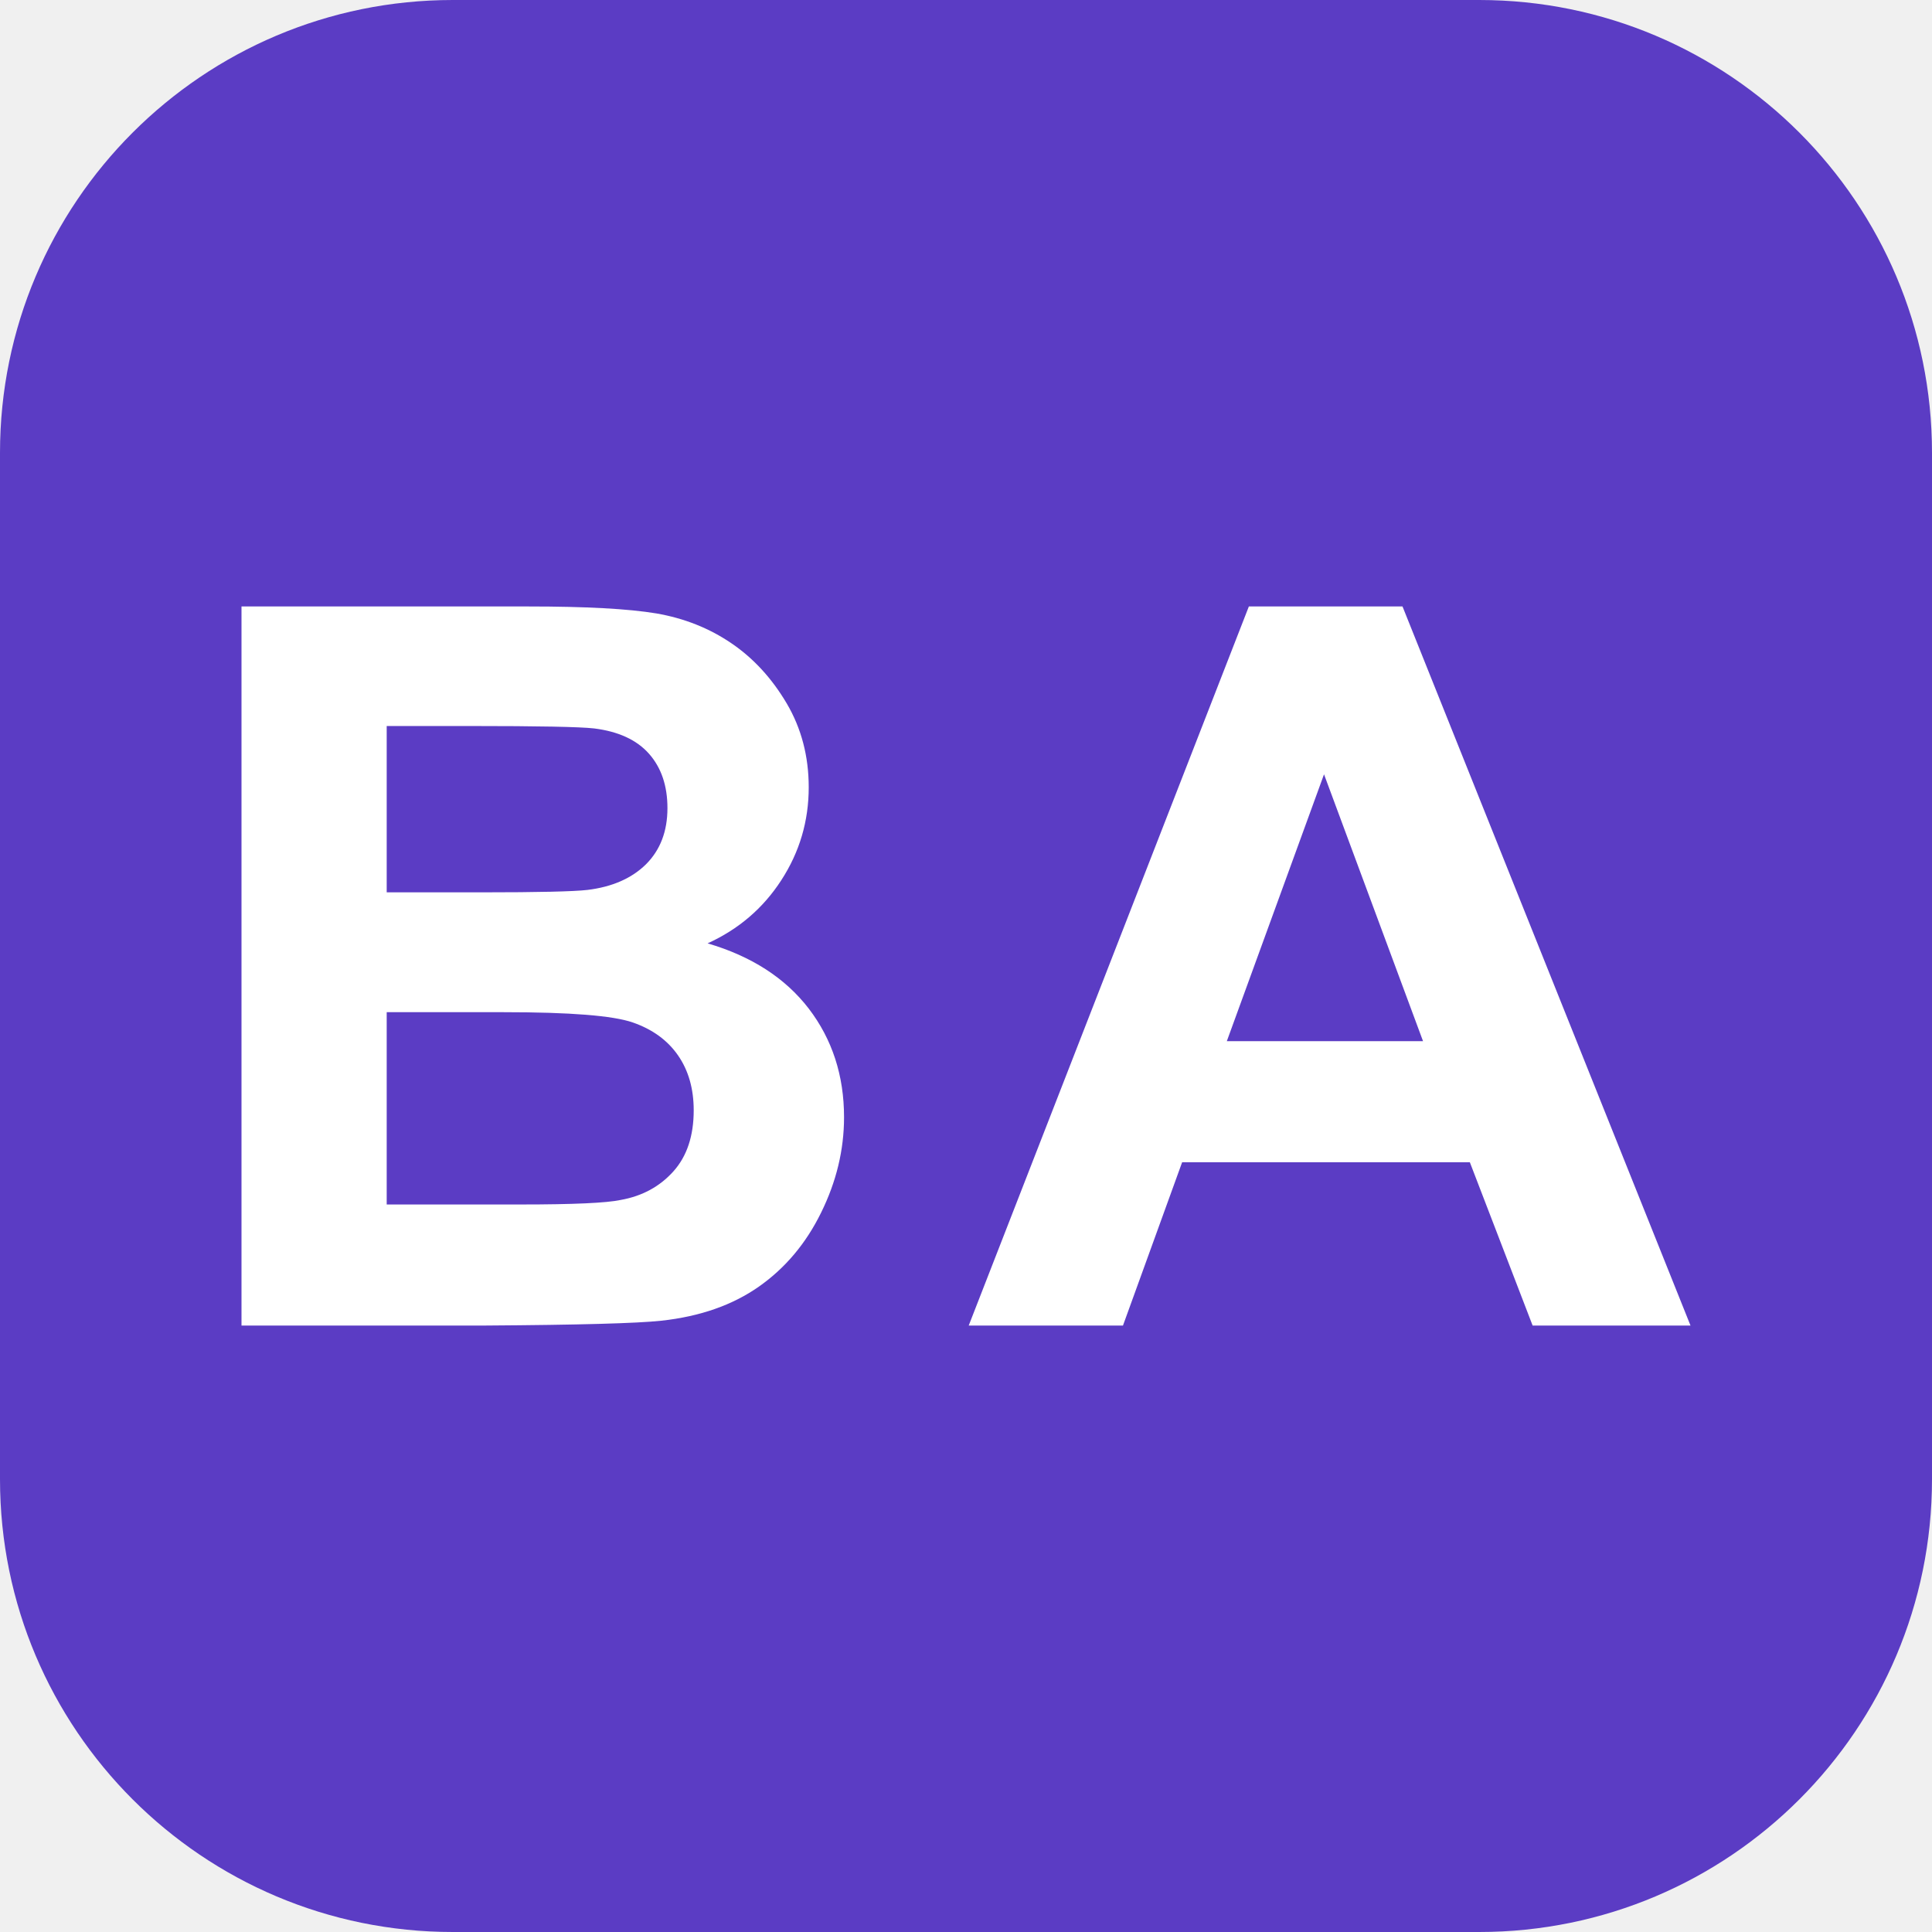
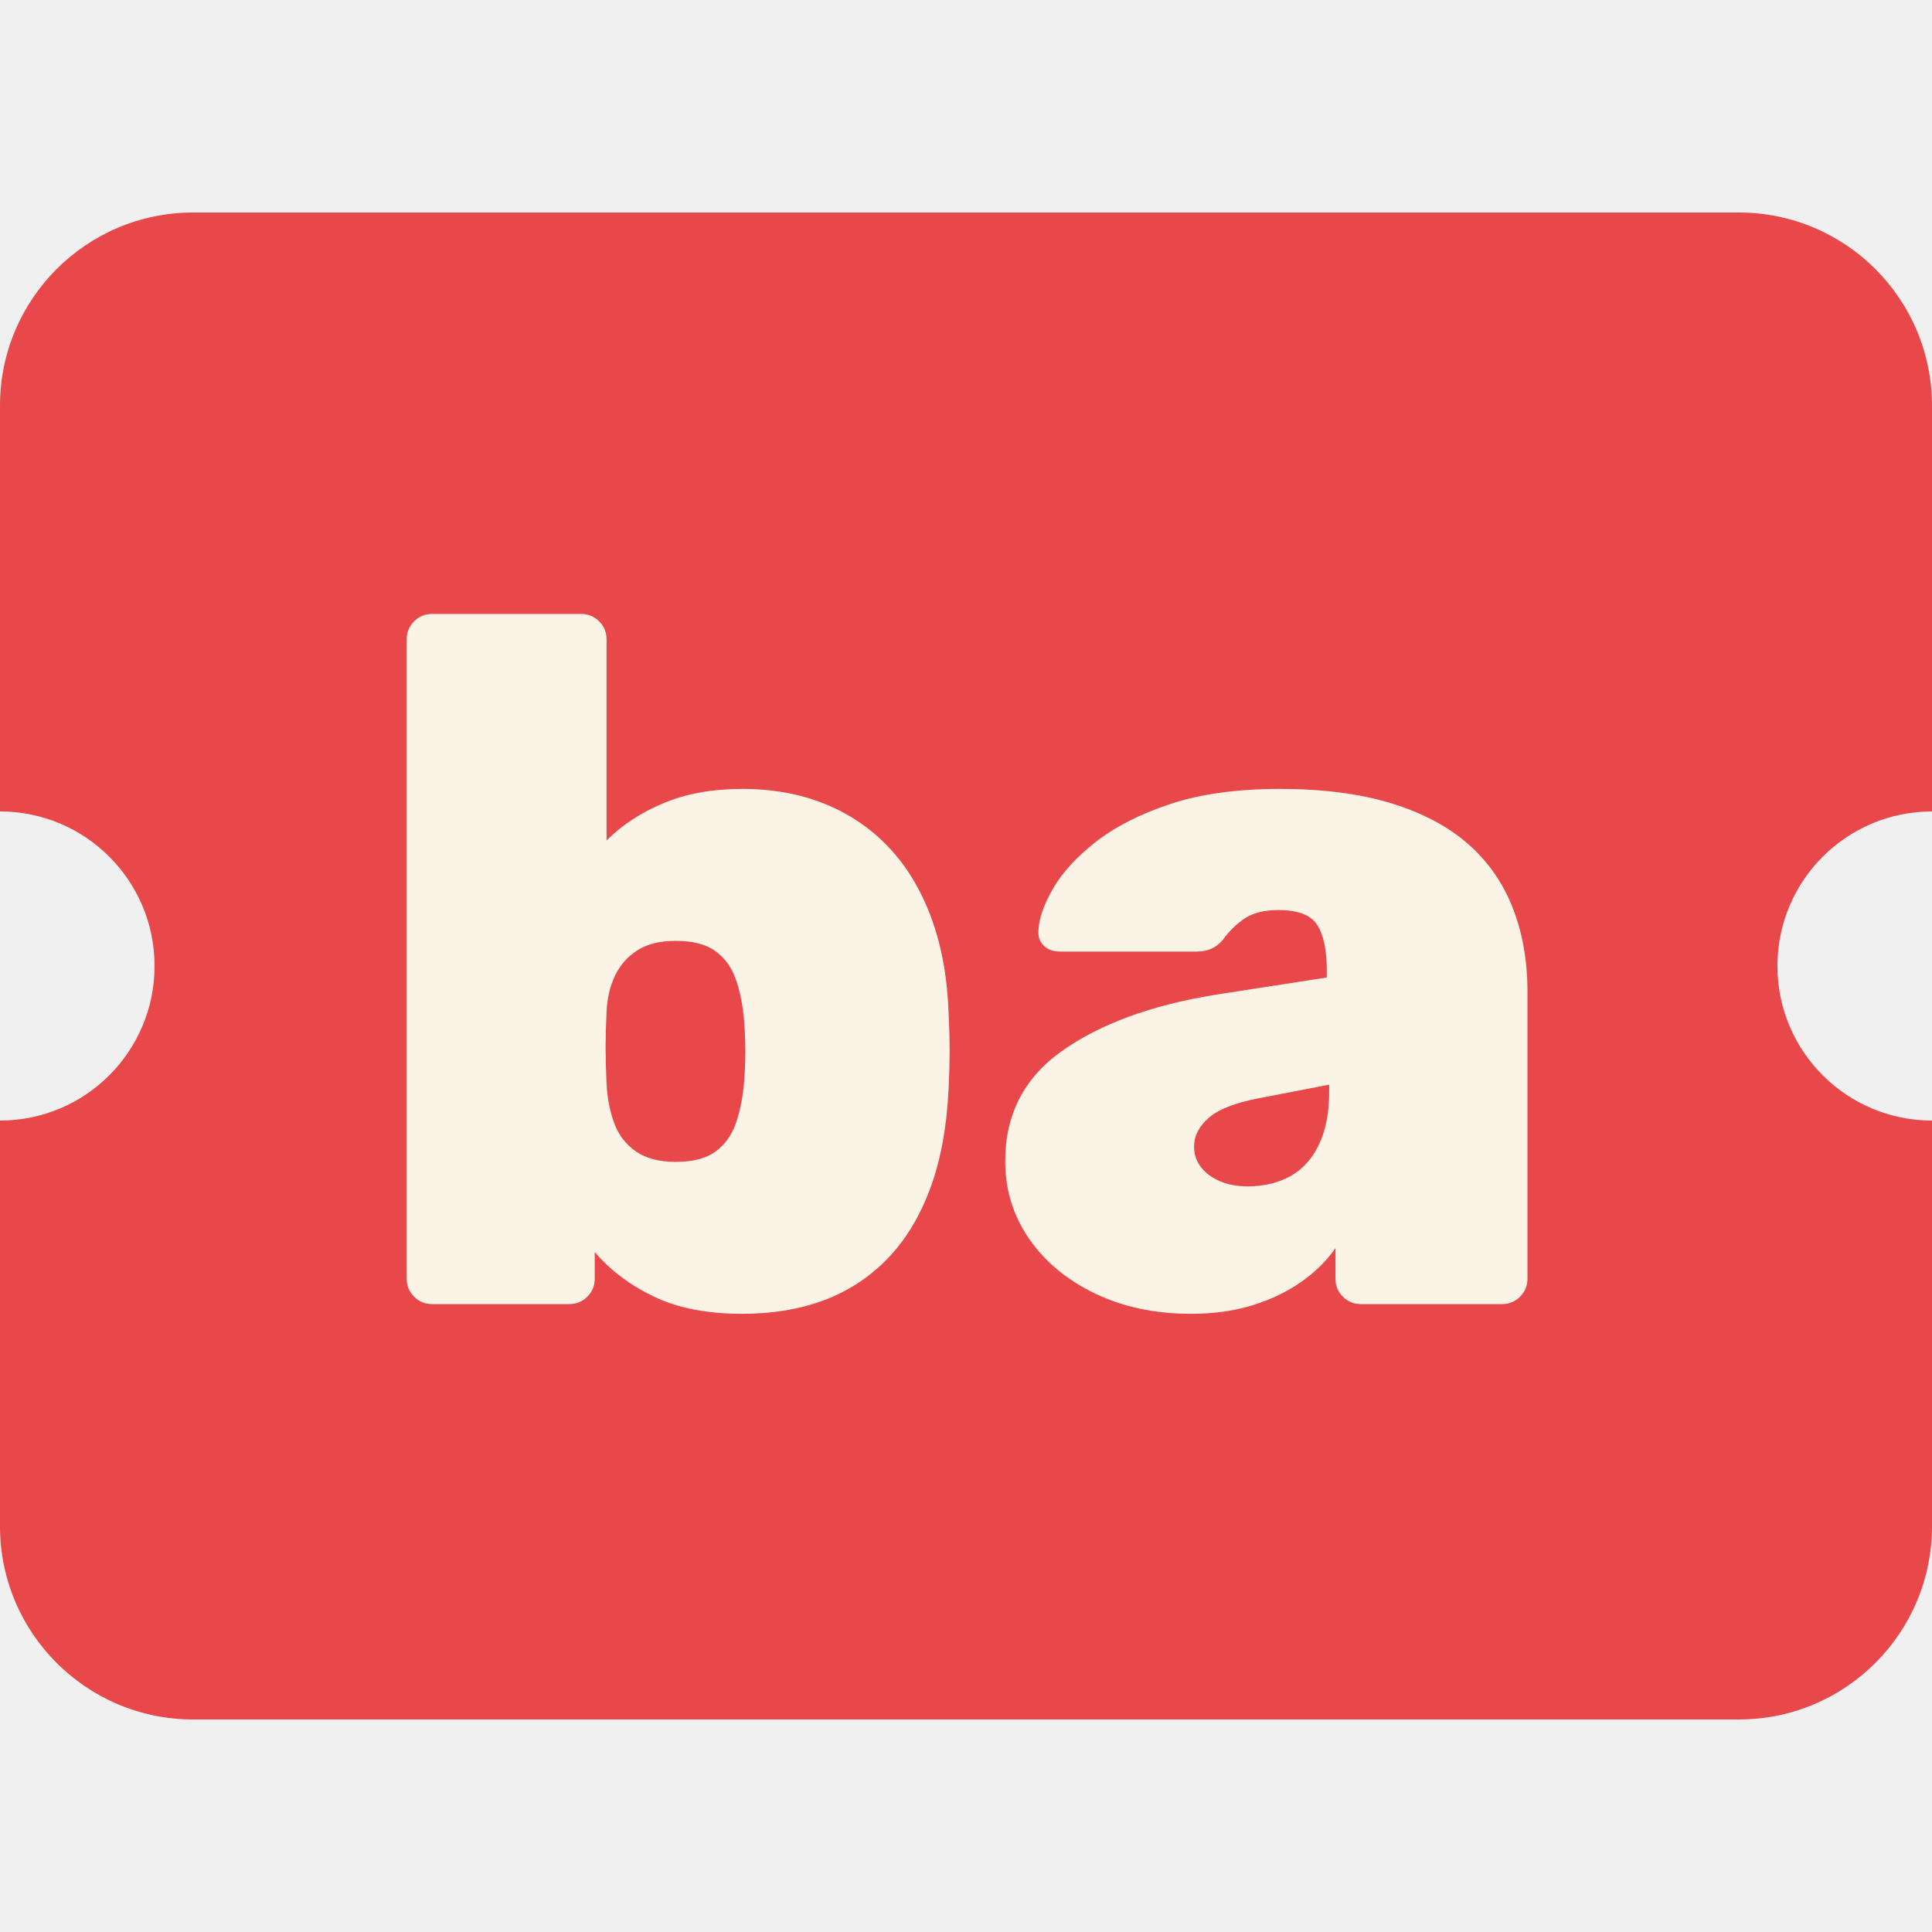
- <svg xmlns="http://www.w3.org/2000/svg" viewBox="0 0 64 64" role="img" aria-labelledby="title">
-   <rect width="64" height="64" rx="15" fill="#5b3cc4" />
-   <path fill="#fff" d="M8.00 20.09L17.52 20.09Q20.35 20.09 21.74 20.32Q23.13 20.56 24.23 21.31Q25.32 22.05 26.06 23.30Q26.79 24.54 26.79 26.08Q26.79 27.76 25.88 29.16Q24.98 30.55 23.44 31.25Q25.62 31.89 26.79 33.41Q27.96 34.94 27.96 37.01Q27.96 38.63 27.20 40.17Q26.45 41.70 25.14 42.62Q23.83 43.54 21.91 43.75Q20.71 43.88 16.11 43.91L8.00 43.91ZM12.81 24.05L12.81 29.56L15.96 29.56Q18.77 29.56 19.46 29.48Q20.69 29.33 21.40 28.63Q22.11 27.92 22.11 26.77Q22.11 25.66 21.50 24.97Q20.89 24.28 19.68 24.13Q18.97 24.05 15.57 24.05ZM12.81 33.53L12.81 39.90L17.26 39.90Q19.86 39.90 20.56 39.75Q21.63 39.56 22.31 38.80Q22.98 38.05 22.98 36.78Q22.98 35.71 22.46 34.96Q21.94 34.21 20.96 33.87Q19.98 33.53 16.69 33.53ZM56.00 43.91L50.77 43.91L48.69 38.50L39.16 38.50L37.20 43.91L32.09 43.91L41.37 20.09L46.46 20.09ZM47.14 34.49L43.86 25.65L40.64 34.49Z" />
+ <svg xmlns="http://www.w3.org/2000/svg" viewBox="0 0 32 32" width="32" height="32">
+   <path d="M3.2,3.52 H28.8 A3.2,3.2 0 0 1 32,6.72 V13.44 A2.56,2.56 0 0 0 32,18.56 V25.28 A3.2,3.2 0 0 1 28.8,28.48 H3.2 A3.2,3.2 0 0 1 0,25.28 V18.56 A2.56,2.56 0 0 0 0,13.44 V6.72 A3.2,3.2 0 0 1 3.2,3.52 Z" fill="#E8484A" />
+   <path transform="translate(5.9,21.6) scale(0.161)" d="M39.713 1.0Q34.325 1.0 30.641 -0.763Q26.956 -2.525 24.538 -5.356V-2.606Q24.538 -1.525 23.775 -0.763Q23.013 0.0 21.931 0.0H7.8Q6.719 0.0 5.956 -0.763Q5.194 -1.525 5.194 -2.606V-68.394Q5.194 -69.475 5.956 -70.238Q6.719 -71.0 7.8 -71.0H23.15Q24.231 -71.0 24.994 -70.238Q25.756 -69.475 25.756 -68.394V-47.7Q28.175 -50.106 31.656 -51.553Q35.138 -53.0 39.713 -53.0Q44.394 -53.0 48.191 -51.469Q51.988 -49.938 54.772 -47.006Q57.556 -44.075 59.163 -39.734Q60.769 -35.394 60.95 -29.775Q61.05 -27.706 61.05 -26.081Q61.05 -24.456 60.95 -22.306Q60.688 -16.363 59.081 -11.981Q57.475 -7.6 54.691 -4.709Q51.906 -1.819 48.15 -0.409Q44.394 1.0 39.713 1.0ZM32.856 -14.631Q35.506 -14.631 36.956 -15.688Q38.406 -16.744 39.053 -18.588Q39.7 -20.431 39.9 -22.794Q40.163 -26.0 39.9 -29.206Q39.7 -31.569 39.053 -33.413Q38.406 -35.256 36.956 -36.312Q35.506 -37.369 32.856 -37.369Q30.444 -37.369 28.925 -36.394Q27.406 -35.419 26.631 -33.794Q25.856 -32.169 25.756 -30.119Q25.656 -28.05 25.656 -26.422Q25.656 -24.794 25.756 -22.644Q25.875 -20.413 26.55 -18.597Q27.225 -16.781 28.775 -15.706Q30.325 -14.631 32.856 -14.631ZM85.888 1.0Q80.356 1.0 76.022 -1.081Q71.688 -3.163 69.228 -6.716Q66.769 -10.269 66.769 -14.713Q66.769 -21.919 72.634 -26.059Q78.5 -30.2 88.275 -31.806L99.85 -33.6V-34.337Q99.85 -37.444 98.875 -38.991Q97.9 -40.538 94.863 -40.538Q92.75 -40.538 91.459 -39.706Q90.169 -38.875 89.131 -37.444Q88.144 -36.269 86.5 -36.269H72.388Q71.35 -36.269 70.728 -36.878Q70.106 -37.488 70.188 -38.469Q70.269 -40.275 71.684 -42.741Q73.1 -45.206 76.072 -47.541Q79.044 -49.875 83.722 -51.438Q88.4 -53.0 95.025 -53.0Q101.656 -53.0 106.481 -51.522Q111.306 -50.044 114.391 -47.331Q117.475 -44.619 118.984 -40.747Q120.494 -36.875 120.494 -32.169V-2.606Q120.494 -1.525 119.731 -0.763Q118.969 0.0 117.888 0.0H103.35Q102.269 0.0 101.506 -0.763Q100.744 -1.525 100.744 -2.606V-5.763Q99.381 -3.8 97.222 -2.284Q95.063 -0.769 92.222 0.116Q89.381 1.0 85.888 1.0ZM91.681 -12.113Q94.169 -12.113 96.059 -13.138Q97.95 -14.163 99.022 -16.363Q100.094 -18.562 100.094 -21.856V-22.575L92.881 -21.181Q89.231 -20.488 87.713 -19.169Q86.194 -17.85 86.194 -16.188Q86.194 -15.0 86.916 -14.078Q87.638 -13.156 88.881 -12.634Q90.125 -12.113 91.681 -12.113Z" fill="#FBF3E6" />
</svg>
